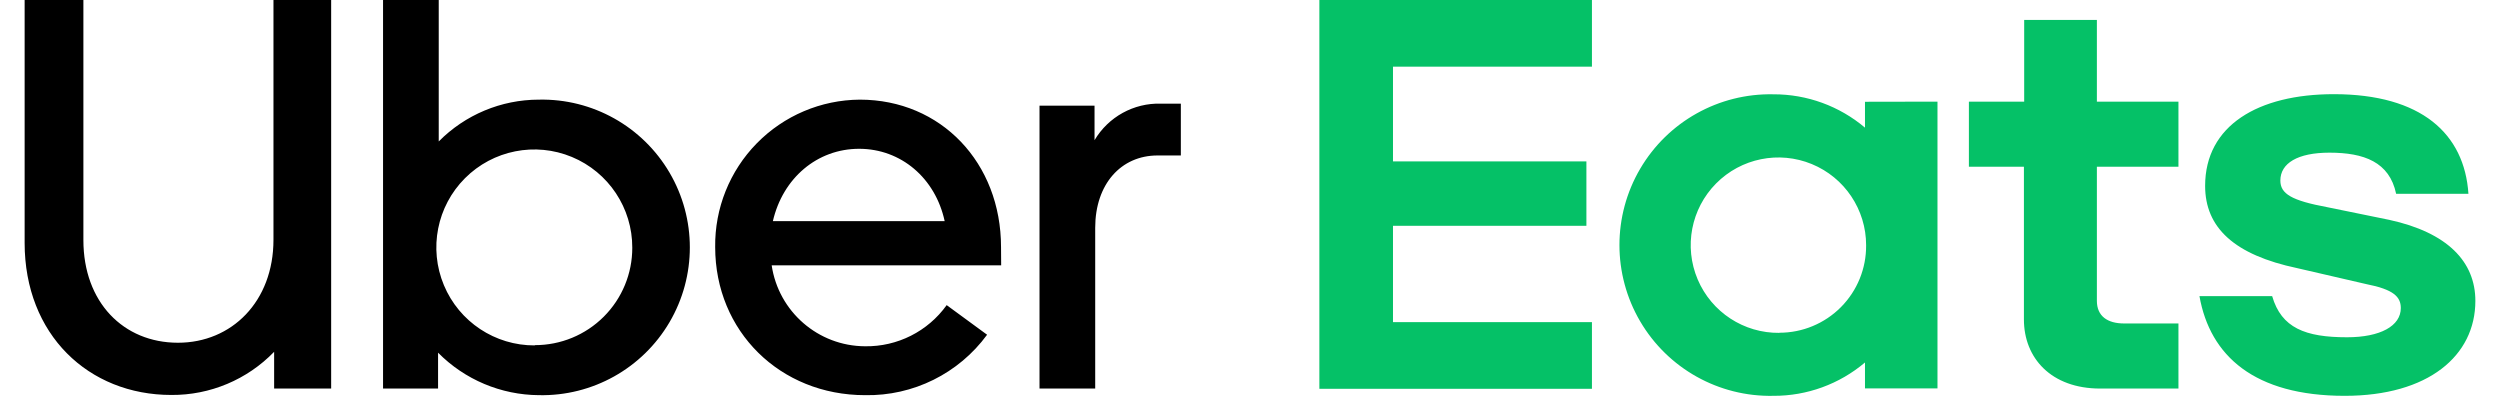
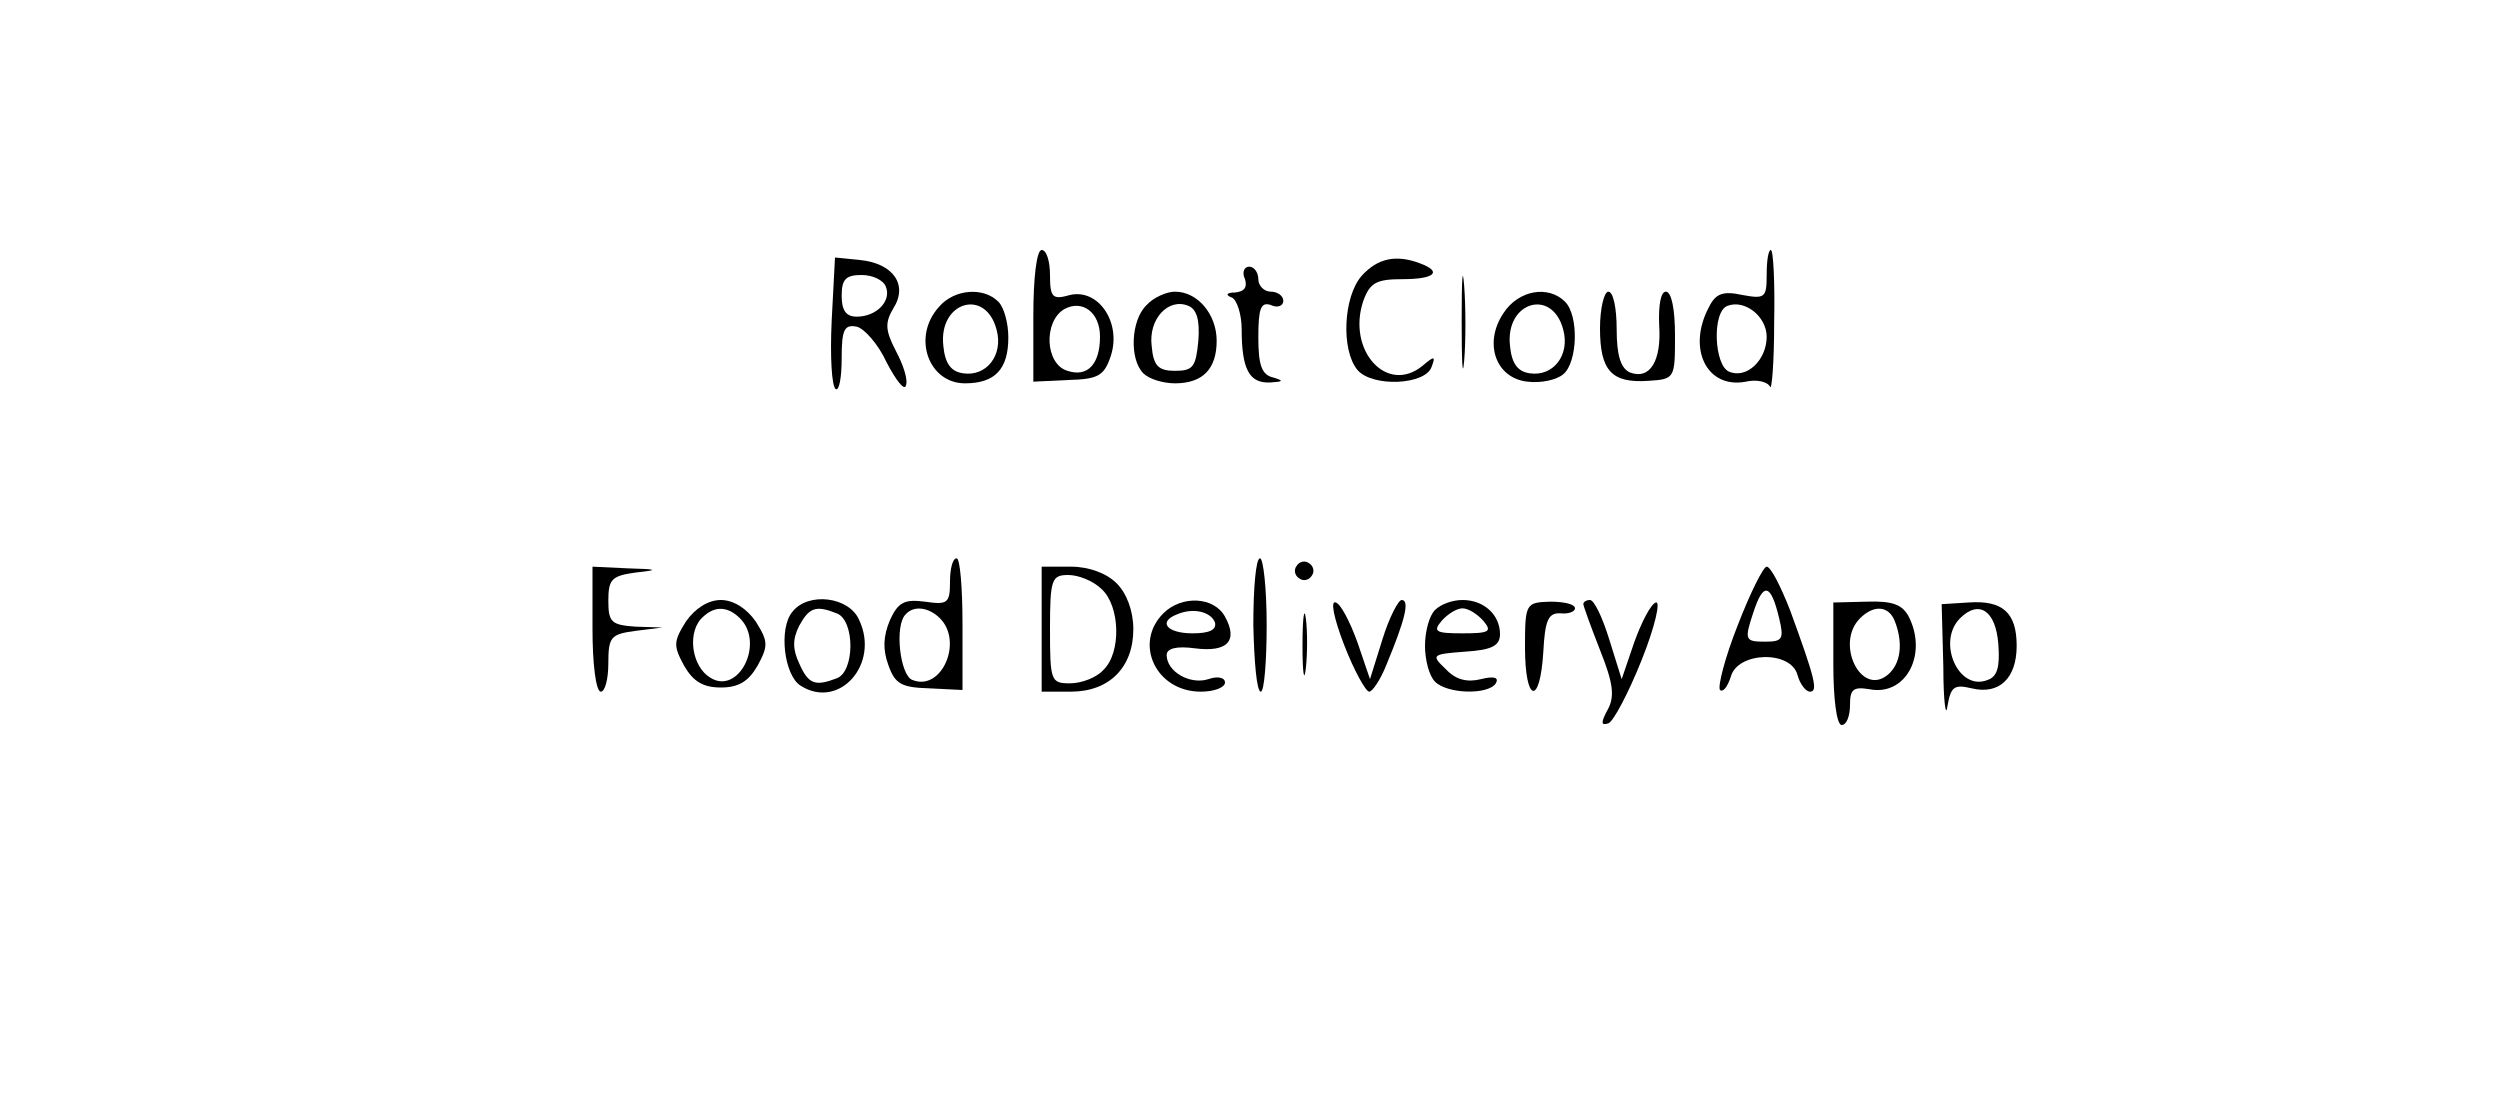
- <svg xmlns="http://www.w3.org/2000/svg" height="408" width="2500" viewBox="0.19 0.25 367.46 61.175">
-   <g fill="none">
-     <path d="M194.32.25h40.87v10h-29.83v14.2h29v9.66h-29v14.44h29.83v10h-40.87zM348.06 59.6c12.53 0 19.59-6 19.59-14.24 0-5.87-4.18-10.25-12.93-12.15l-9.25-1.89c-5.37-1-7.06-2-7.06-4 0-2.59 2.59-4.18 7.36-4.18 5.17 0 9 1.39 10 6.17h10.84c-.59-9-7.06-14.94-20.18-14.94-11.34 0-19.3 4.68-19.3 13.75 0 6.27 4.38 10.35 13.83 12.34l10.34 2.39c4.08.8 5.17 1.9 5.17 3.59 0 2.69-3.08 4.38-8.06 4.38-6.26 0-9.84-1.39-11.23-6.17h-10.9c1.59 8.98 8.25 14.95 21.78 14.95zm-24.93-1.09H311.4c-7.36 0-11.44-4.58-11.44-10.36v-22.9h-8.25v-9.76H300V3.24h10.9v12.25h12.23v9.76H310.9v20.11c0 2.29 1.59 3.39 4.08 3.39h8.15zm-47-43v3.88a21.16 21.16 0 0 0-13.73-5 22.61 22.61 0 1 0 0 45.21 21.1 21.1 0 0 0 13.73-5v3.89H287v-43zM263.3 50.16a13.15 13.15 0 1 1 13-13.14 13 13 0 0 1-13.02 13.12z" fill="#05c167" />
-     <path d="M170.06 23.56c-5.47 0-9.35 4.28-9.35 10.85v24.1h-8.35V16.09h8.25v5.18a11.19 11.19 0 0 1 9.94-5.48h3v7.77zM146.59 37.3c0-12.65-9-22.11-21.18-22.11a21.83 21.83 0 0 0-21.68 22.11c0 12.64 9.75 22.2 22.47 22.2a22.17 22.17 0 0 0 18.3-9.06L138.44 46a14.78 14.78 0 0 1-12.24 6.17 14.22 14.22 0 0 1-14-12.14h34.41zm-34.21-3.89c1.49-6.47 6.66-10.85 12.93-10.85s11.43 4.38 12.83 10.85zm-35.1-18.22a21.12 21.12 0 0 0-15 6.27V.25h-8.35v58.26h8.25v-5.38A21.45 21.45 0 0 0 77.3 59.5a22.16 22.16 0 1 0 0-44.31zm-.6 36.85A14.69 14.69 0 1 1 91.3 37.4 14.58 14.58 0 0 1 76.68 52zm-53.5-.4c8.06 0 14.32-6.18 14.32-15.44V.25h8.65v58.26H37.6V53a21.24 21.24 0 0 1-15.41 6.47c-12.43 0-22-9.06-22-22.8V.25H9v36c0 9.31 6 15.39 14.18 15.39z" fill="#000" />
+ <svg xmlns="http://www.w3.org/2000/svg" version="1.0" width="300pt" height="134pt" viewBox="0 0 300 134" preserveAspectRatio="xMidYMid meet">
+   <g transform="translate(0,134) scale(0.1,-0.1)" fill="#000000" stroke="none">
+     <path d="M1240 961 l0 -79 42 2 c36 1 43 5 51 29 13 40 -15 81 -49 73 -21 -6 -24 -3 -24 24 0 16 -4 30 -10 30 -6 0 -10 -33 -10 -79z m80 -25 c0 -33 -15 -49 -39 -41 -27 8 -29 59 -4 74 22 12 43 -4 43 -33z" />
+     <path d="M1754 955 c0 -49 1 -71 3 -48 2 23 2 64 0 90 -2 26 -3 8 -3 -42z" />
+     <path d="M2120 1010 c0 -27 -2 -29 -29 -24 -23 5 -32 2 -40 -14 -27 -50 -3 -99 44 -90 13 3 26 0 29 -6 2 -6 5 28 5 77 1 48 -1 87 -4 87 -3 0 -5 -13 -5 -30z m0 -74 c0 -28 -24 -51 -45 -42 -18 7 -21 72 -2 79 21 8 47 -13 47 -37z" />
+     <path d="M998 955 c-2 -43 0 -79 5 -82 4 -2 7 14 7 37 0 34 3 41 18 38 9 -2 26 -21 36 -43 11 -21 21 -34 23 -28 3 7 -3 25 -12 42 -13 25 -13 34 -3 51 18 28 0 54 -40 58 l-30 3 -4 -76z m65 41 c7 -17 -11 -36 -35 -36 -13 0 -18 8 -18 25 0 20 5 25 24 25 13 0 26 -6 29 -14z" />
+     <path d="M1634 1009 c-22 -25 -25 -89 -5 -113 18 -21 82 -18 89 4 5 13 3 13 -11 1 -43 -35 -91 19 -71 78 8 22 16 26 47 26 39 0 48 9 21 19 -29 11 -51 6 -70 -15z" />
+     <path d="M1494 1005 c3 -10 -1 -15 -12 -16 -10 0 -12 -3 -4 -6 6 -2 12 -20 12 -38 0 -48 9 -65 34 -64 16 1 17 2 4 6 -14 3 -18 15 -18 48 0 35 3 43 15 39 8 -4 15 -1 15 5 0 6 -7 11 -15 11 -8 0 -15 7 -15 15 0 8 -5 15 -11 15 -6 0 -9 -7 -5 -15z" />
+     <path d="M1127 972 c-33 -36 -13 -92 31 -92 36 0 52 17 52 55 0 17 -5 36 -12 43 -18 18 -53 15 -71 -6z m69 -28 c8 -30 -12 -56 -40 -52 -15 2 -22 12 -24 33 -6 53 51 70 64 19z" />
+     <path d="M1376 974 c-19 -18 -21 -65 -4 -82 7 -7 24 -12 38 -12 33 0 50 17 50 51 0 32 -23 59 -50 59 -10 0 -26 -7 -34 -16z m62 -43 c-3 -31 -6 -36 -28 -36 -20 0 -26 6 -28 30 -4 32 20 58 44 48 10 -4 14 -17 12 -42z" />
+     <path d="M1804 964 c-24 -36 -9 -78 29 -82 16 -2 35 2 43 9 17 14 19 70 2 87 -20 20 -56 14 -74 -14z m72 -20 c8 -30 -12 -56 -40 -52 -15 2 -22 12 -24 33 -6 53 51 70 64 19z" />
+     <path d="M1920 946 c0 -51 14 -66 58 -63 32 2 32 3 32 55 0 30 -4 52 -11 52 -6 0 -9 -16 -8 -40 3 -43 -11 -66 -35 -57 -11 5 -16 20 -16 52 0 25 -4 45 -10 45 -5 0 -10 -20 -10 -44z" />
+     <path d="M1140 642 c0 -26 -3 -28 -30 -24 -24 3 -32 0 -42 -22 -8 -19 -9 -35 -2 -54 8 -23 16 -27 49 -28 l40 -2 0 79 c0 44 -3 79 -7 79 -5 0 -8 -13 -8 -28z m-12 -44 c28 -28 2 -88 -33 -74 -15 5 -22 66 -8 79 10 11 28 8 41 -5z" />
+     <path d="M1504 590 c1 -44 4 -80 9 -80 4 0 7 36 7 80 0 44 -4 80 -8 80 -5 0 -8 -36 -8 -80z" />
+     <path d="M1556 661 c-4 -5 -2 -12 3 -15 5 -4 12 -2 15 3 4 5 2 12 -3 15 -5 4 -12 2 -15 -3z" />
+     <path d="M711 585 c0 -41 4 -75 10 -75 5 0 9 15 9 34 0 32 3 35 33 39 l32 4 -32 1 c-29 2 -33 5 -33 31 0 26 4 30 33 34 28 3 27 4 -10 5 l-42 2 0 -75z" />
+     <path d="M1250 585 l0 -75 35 0 c46 0 75 29 75 75 0 22 -8 43 -20 55 -12 12 -33 20 -55 20 l-35 0 0 -75z m72 48 c22 -20 24 -76 2 -97 -8 -9 -26 -16 -40 -16 -23 0 -24 3 -24 65 0 60 2 65 22 65 12 0 30 -7 40 -17z" />
+     <path d="M2085 589 c-15 -38 -24 -73 -21 -77 4 -3 9 4 13 16 8 30 72 32 80 2 3 -11 10 -20 15 -20 10 0 6 16 -24 98 -11 28 -23 52 -28 52 -4 0 -20 -32 -35 -71z m50 9 c6 -25 4 -28 -17 -28 -24 0 -25 2 -14 35 12 37 21 35 31 -7z" />
+     <path d="M823 594 c-15 -24 -15 -29 -2 -53 11 -19 23 -26 44 -26 21 0 33 7 44 26 13 24 13 29 -2 53 -11 16 -27 26 -42 26 -15 0 -31 -10 -42 -26z m65 4 c30 -30 -2 -93 -36 -71 -21 13 -27 50 -12 69 15 17 32 18 48 2z" />
+     <path d="M951 606 c-17 -20 -10 -77 10 -89 46 -29 95 26 70 79 -12 28 -61 34 -80 10z m53 -2 c22 -8 22 -70 0 -78 -26 -10 -34 -7 -45 18 -8 17 -8 29 0 45 12 22 20 25 45 15z" />
+     <path d="M1396 604 c-36 -36 -9 -94 45 -94 16 0 29 5 29 11 0 6 -9 8 -20 4 -22 -7 -50 9 -50 29 0 8 12 11 34 8 39 -5 52 9 36 38 -13 24 -52 26 -74 4z m62 -11 c2 -9 -7 -13 -27 -13 -31 0 -42 14 -18 23 19 8 40 3 45 -10z" />
+     <path d="M1563 565 c0 -33 2 -45 4 -27 2 18 2 45 0 60 -2 15 -4 0 -4 -33z" />
+     <path d="M1613 566 c12 -31 26 -56 30 -56 4 0 14 15 21 33 22 53 28 77 18 77 -4 0 -15 -21 -23 -47 l-15 -48 -15 44 c-9 25 -20 46 -26 48 -7 3 -2 -20 10 -51z" />
+     <path d="M1722 608 c-7 -7 -12 -26 -12 -43 0 -17 5 -36 12 -43 15 -15 64 -16 73 -2 4 7 -2 9 -18 5 -16 -4 -30 -1 -42 12 -18 17 -17 18 23 21 32 2 42 7 42 21 0 23 -19 41 -45 41 -12 0 -26 -5 -33 -12z m58 -13 c11 -13 7 -15 -25 -15 -32 0 -36 2 -25 15 7 8 18 15 25 15 7 0 18 -7 25 -15z" />
+     <path d="M1830 563 c0 -66 18 -71 22 -5 2 38 6 47 21 46 9 -1 17 2 17 6 0 5 -13 8 -30 8 -29 -1 -30 -2 -30 -55z" />
+     <path d="M1900 615 c0 -2 9 -27 20 -55 16 -40 18 -56 9 -72 -8 -15 -8 -19 1 -16 6 2 24 36 40 76 16 40 23 71 17 69 -6 -2 -17 -23 -26 -48 l-15 -44 -15 48 c-8 26 -18 47 -23 47 -4 0 -8 -2 -8 -5z" />
+     <path d="M2200 543 c0 -42 4 -73 10 -73 6 0 10 11 10 24 0 19 4 22 23 19 44 -9 71 42 47 88 -8 14 -20 18 -50 17 l-40 -1 0 -74z m74 51 c10 -26 7 -51 -9 -64 -32 -26 -63 38 -33 68 17 17 35 15 42 -4z" />
+     <path d="M2332 540 c0 -41 3 -63 5 -47 4 23 8 26 29 21 33 -8 54 12 54 51 0 40 -17 55 -58 52 l-32 -2 2 -75z m66 27 c2 -27 -1 -39 -13 -43 -35 -14 -61 46 -33 74 23 23 43 9 46 -31z" />
  </g>
</svg>
